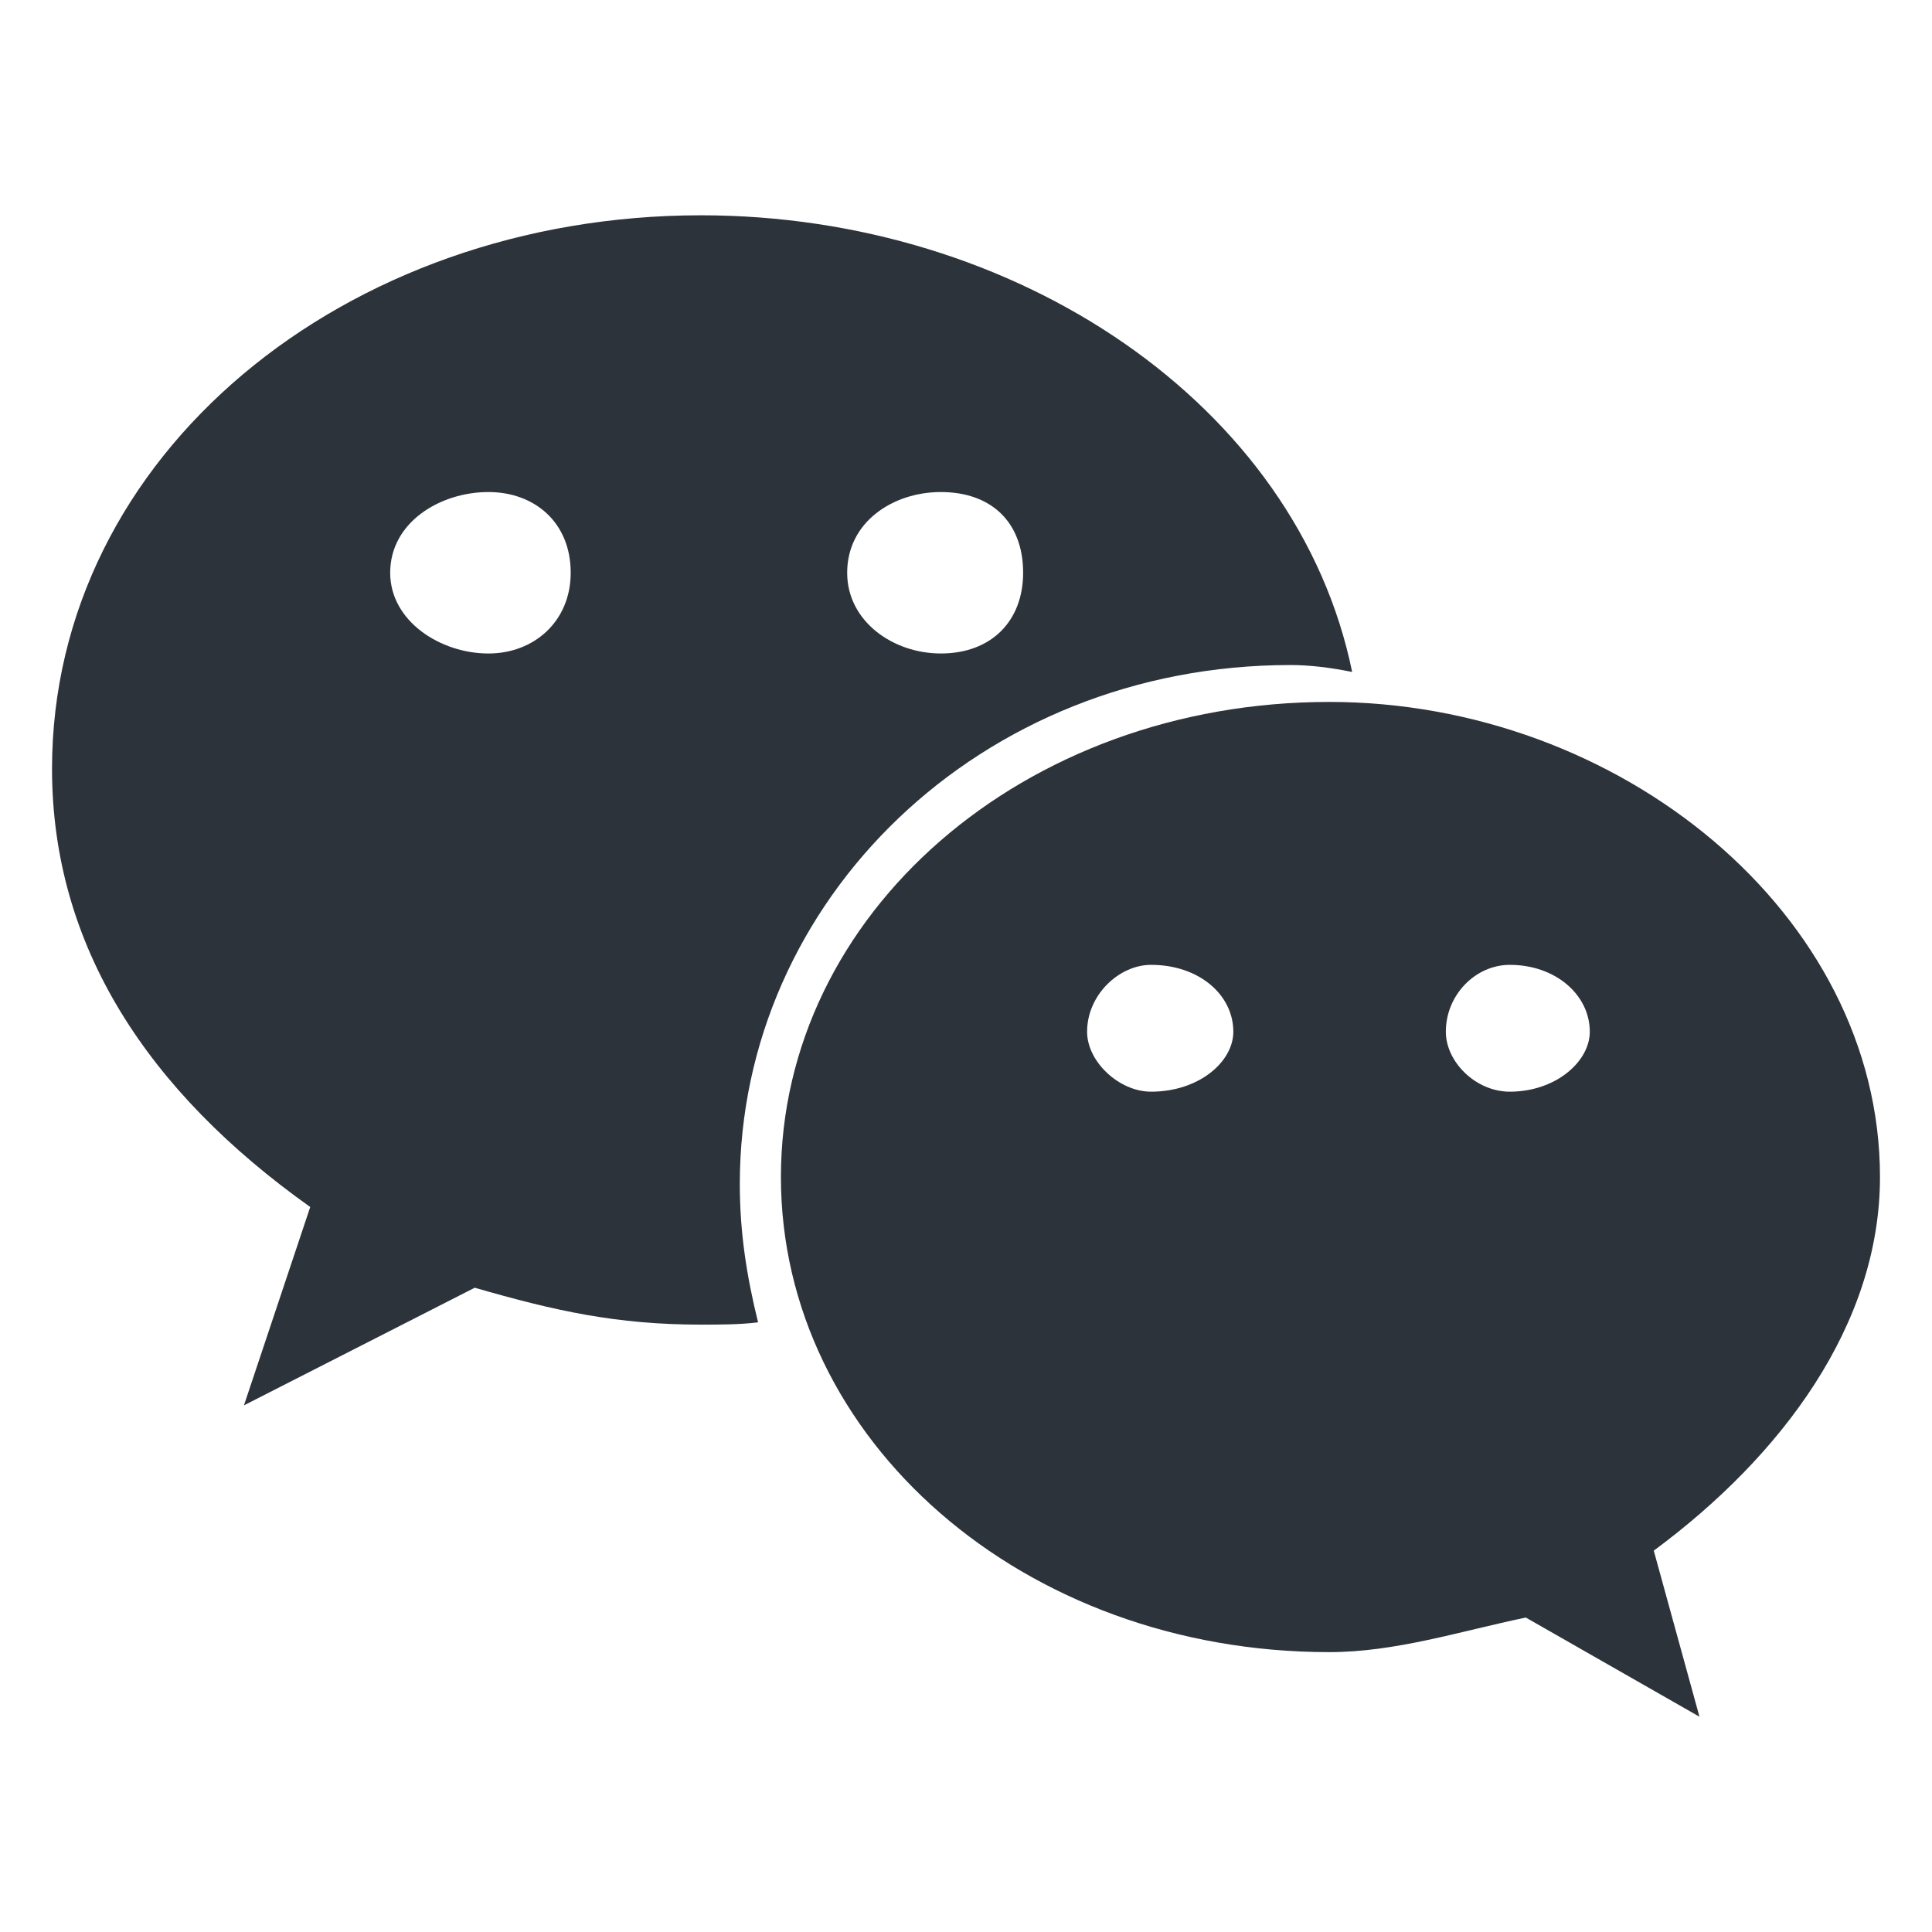
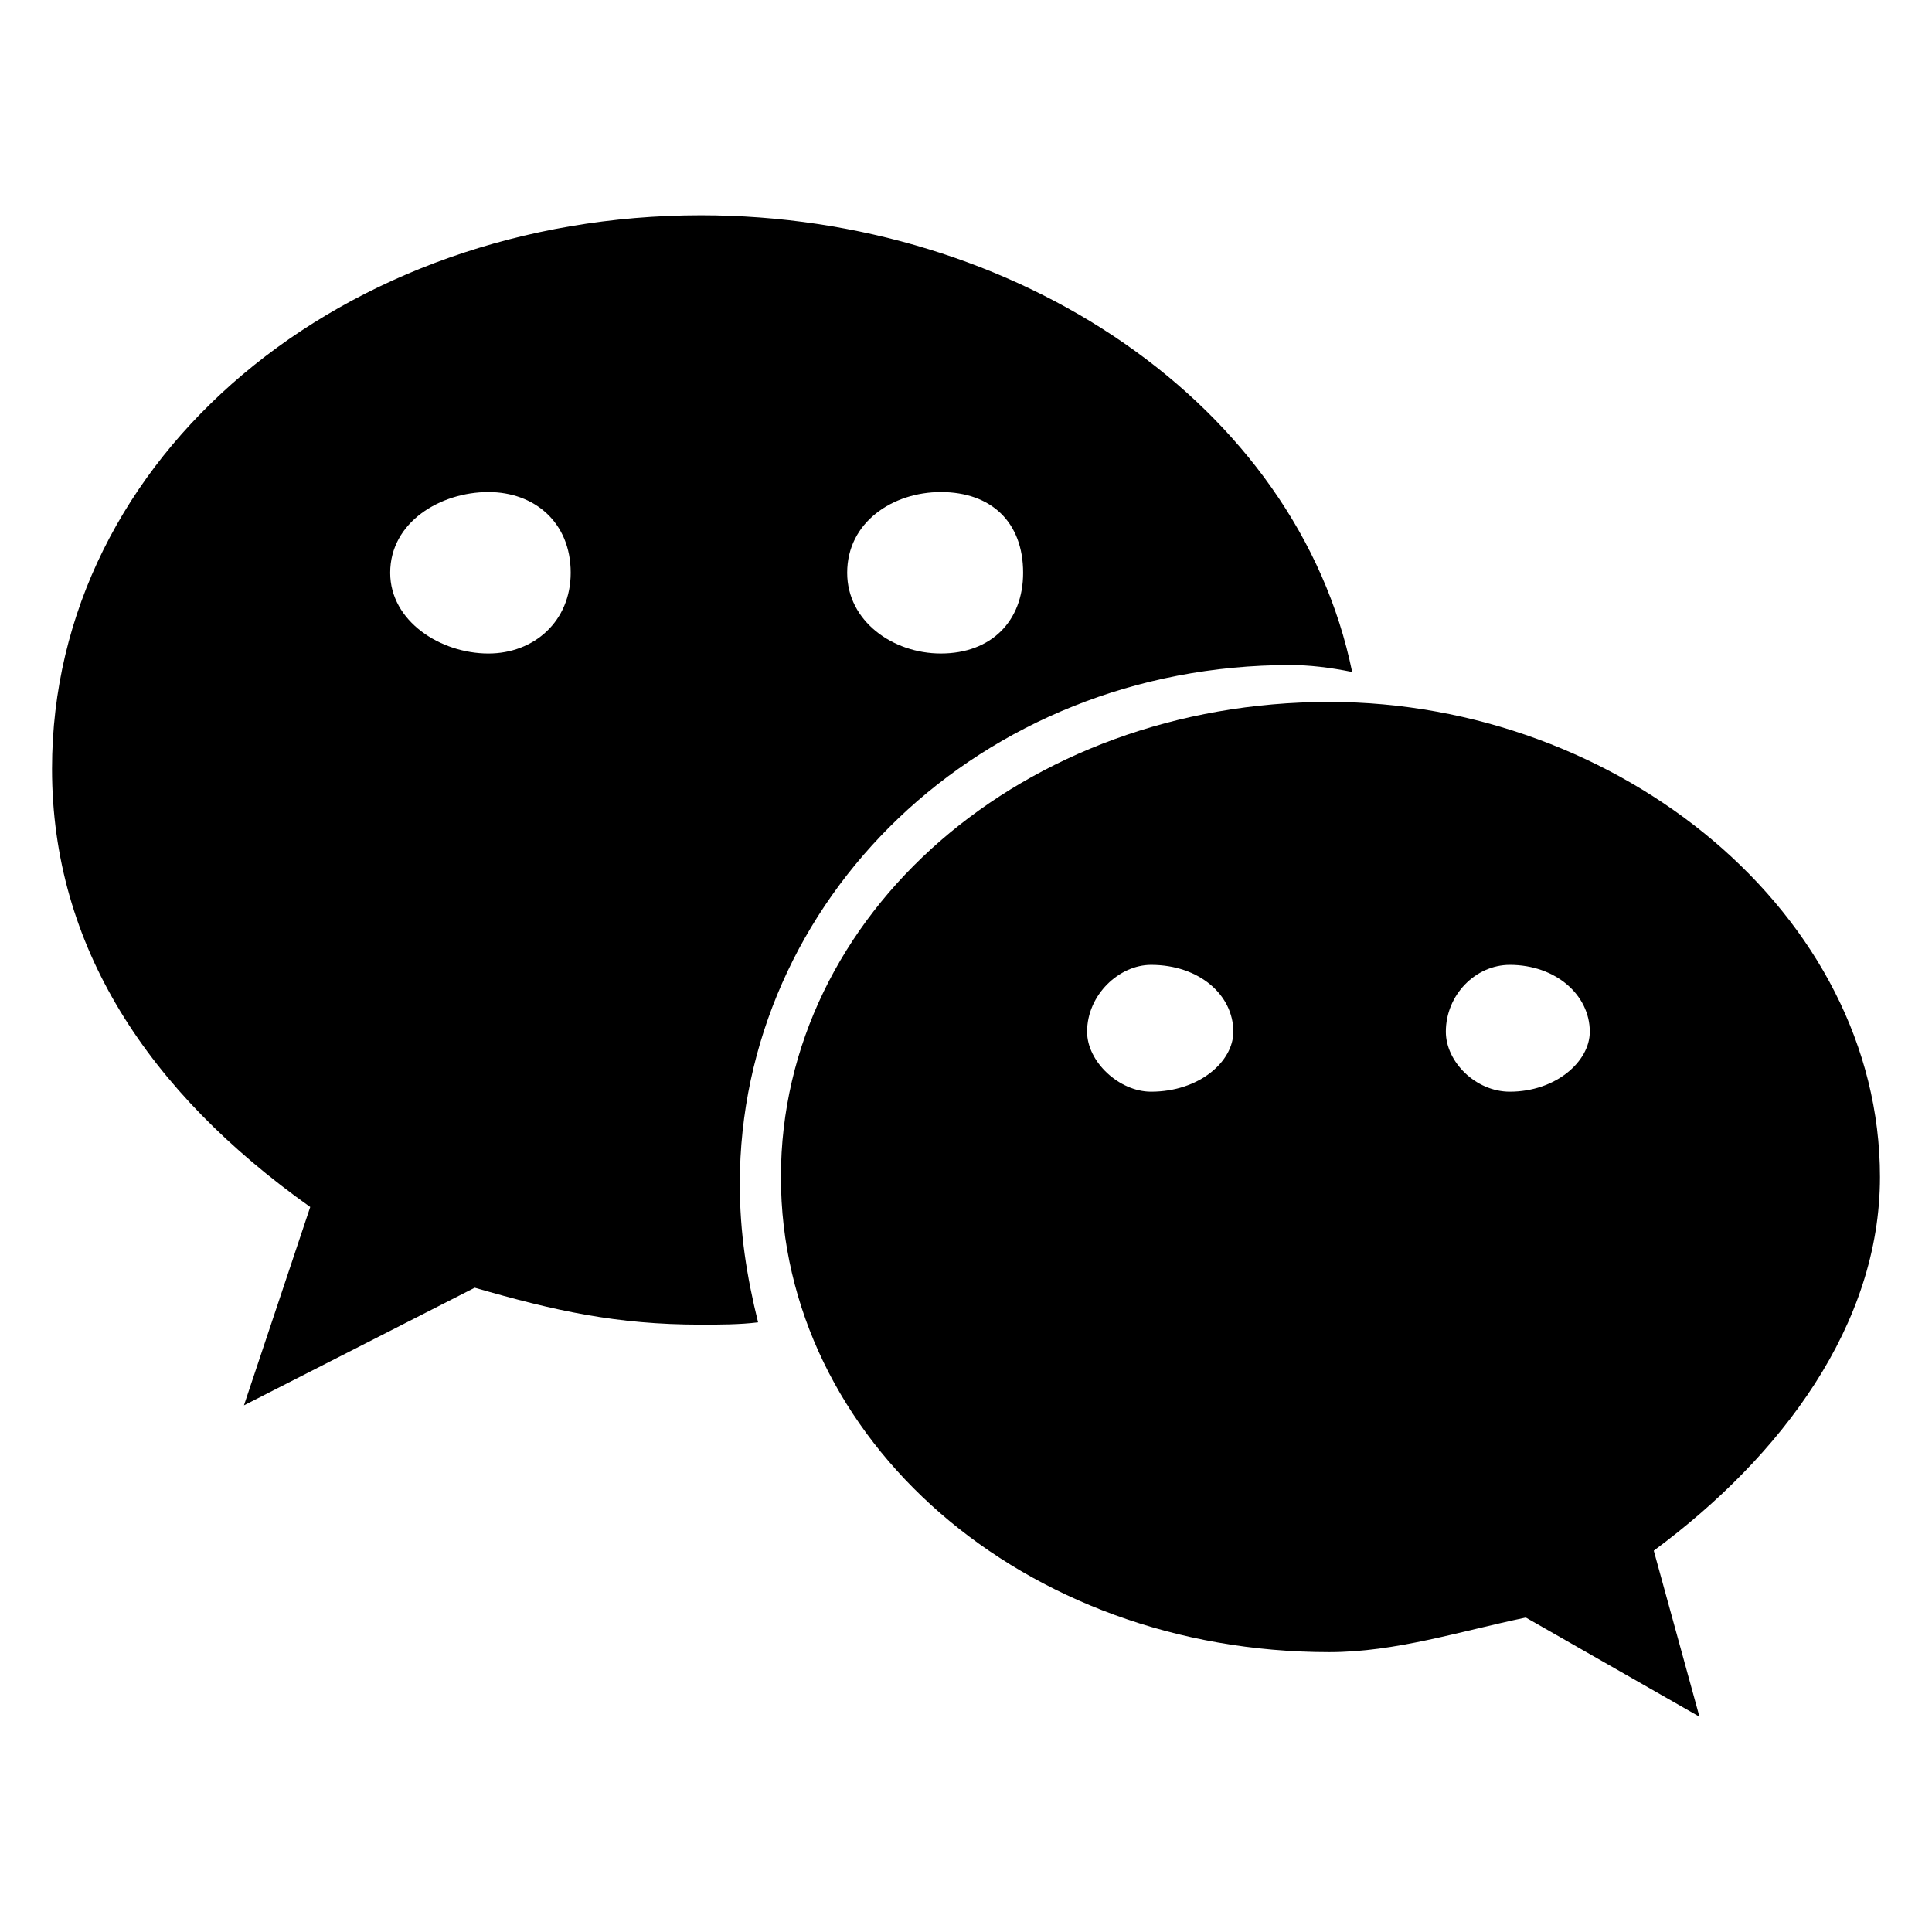
- <svg xmlns="http://www.w3.org/2000/svg" t="1778086316572" class="icon" viewBox="0 0 1024 1024" version="1.1" p-id="5952" width="200" height="200">
-   <path d="M996.428 623.854c0-139.354-138.064-251.816-291.871-251.816-162.281 0-290.656 112.462-290.656 251.816 0 139.352 128.375 251.808 290.656 251.808 35.119 0 69.032-11.002 104.149-18.332l92.043 52.56-24.218-88.015c67.822-50.123 119.896-119.792 119.896-198.021z m-386.339-45.24c-16.957 0-33.907-15.89-33.907-31.775 0-19.562 16.957-35.447 33.907-35.447 25.438 0 43.6 15.89 43.6 35.447 0.002 15.884-18.162 31.775-43.6 31.775z m190.145 0c-18.168 0-33.911-15.89-33.911-31.775 0-19.562 15.745-35.447 33.911-35.447 24.22 0 42.387 15.89 42.387 35.447 0 15.884-18.17 31.775-42.387 31.775z" fill="#2D333A" p-id="5953" />
-   <path d="M683.971 352.481c9.687 0 20.589 1.217 32.7 3.672-29.063-141.81-178.033-242.045-345.156-242.045-188.926 0-343.943 127.128-343.943 293.374 0 94.13 50.868 171.145 136.856 232.253l-35.131 105.132 122.319-62.347c42.385 12.233 75.088 19.562 119.9 19.562 9.687 0 20.595 0 30.28-1.217-6.054-24.453-9.685-47.682-9.685-73.349 0-150.356 127.156-275.036 291.86-275.036z m-185.293-91.687c26.644 0 43.6 15.89 43.6 42.783 0 25.676-16.955 42.785-43.6 42.785-25.432 0-49.658-17.101-49.658-42.785 0-26.894 24.226-42.783 49.658-42.783z m-239.794 85.574c-25.432 0-52.077-17.115-52.077-42.793 0-26.894 26.644-42.783 52.077-42.783 24.224 0 43.6 15.89 43.6 42.783 0 25.678-19.376 42.793-43.6 42.793z" fill="#2D333A" p-id="5954" />
+ <svg xmlns="http://www.w3.org/2000/svg" viewBox="0 0 1024 1024">
+   <path d="M996.428 623.854c0-139.354-138.064-251.816-291.871-251.816-162.281 0-290.656 112.462-290.656 251.816 0 139.352 128.375 251.808 290.656 251.808 35.119 0 69.032-11.002 104.149-18.332l92.043 52.56-24.218-88.015c67.822-50.123 119.896-119.792 119.896-198.021z m-386.339-45.24c-16.957 0-33.907-15.89-33.907-31.775 0-19.562 16.957-35.447 33.907-35.447 25.438 0 43.6 15.89 43.6 35.447 0.002 15.884-18.162 31.775-43.6 31.775z m190.145 0c-18.168 0-33.911-15.89-33.911-31.775 0-19.562 15.745-35.447 33.911-35.447 24.22 0 42.387 15.89 42.387 35.447 0 15.884-18.17 31.775-42.387 31.775z" fill="currentColor" />
+   <path d="M683.971 352.481c9.687 0 20.589 1.217 32.7 3.672-29.063-141.81-178.033-242.045-345.156-242.045-188.926 0-343.943 127.128-343.943 293.374 0 94.13 50.868 171.145 136.856 232.253l-35.131 105.132 122.319-62.347c42.385 12.233 75.088 19.562 119.9 19.562 9.687 0 20.595 0 30.28-1.217-6.054-24.453-9.685-47.682-9.685-73.349 0-150.356 127.156-275.036 291.86-275.036z m-185.293-91.687c26.644 0 43.6 15.89 43.6 42.783 0 25.676-16.955 42.785-43.6 42.785-25.432 0-49.658-17.101-49.658-42.785 0-26.894 24.226-42.783 49.658-42.783z m-239.794 85.574c-25.432 0-52.077-17.115-52.077-42.793 0-26.894 26.644-42.783 52.077-42.783 24.224 0 43.6 15.89 43.6 42.783 0 25.678-19.376 42.793-43.6 42.793z" fill="currentColor" />
</svg>
